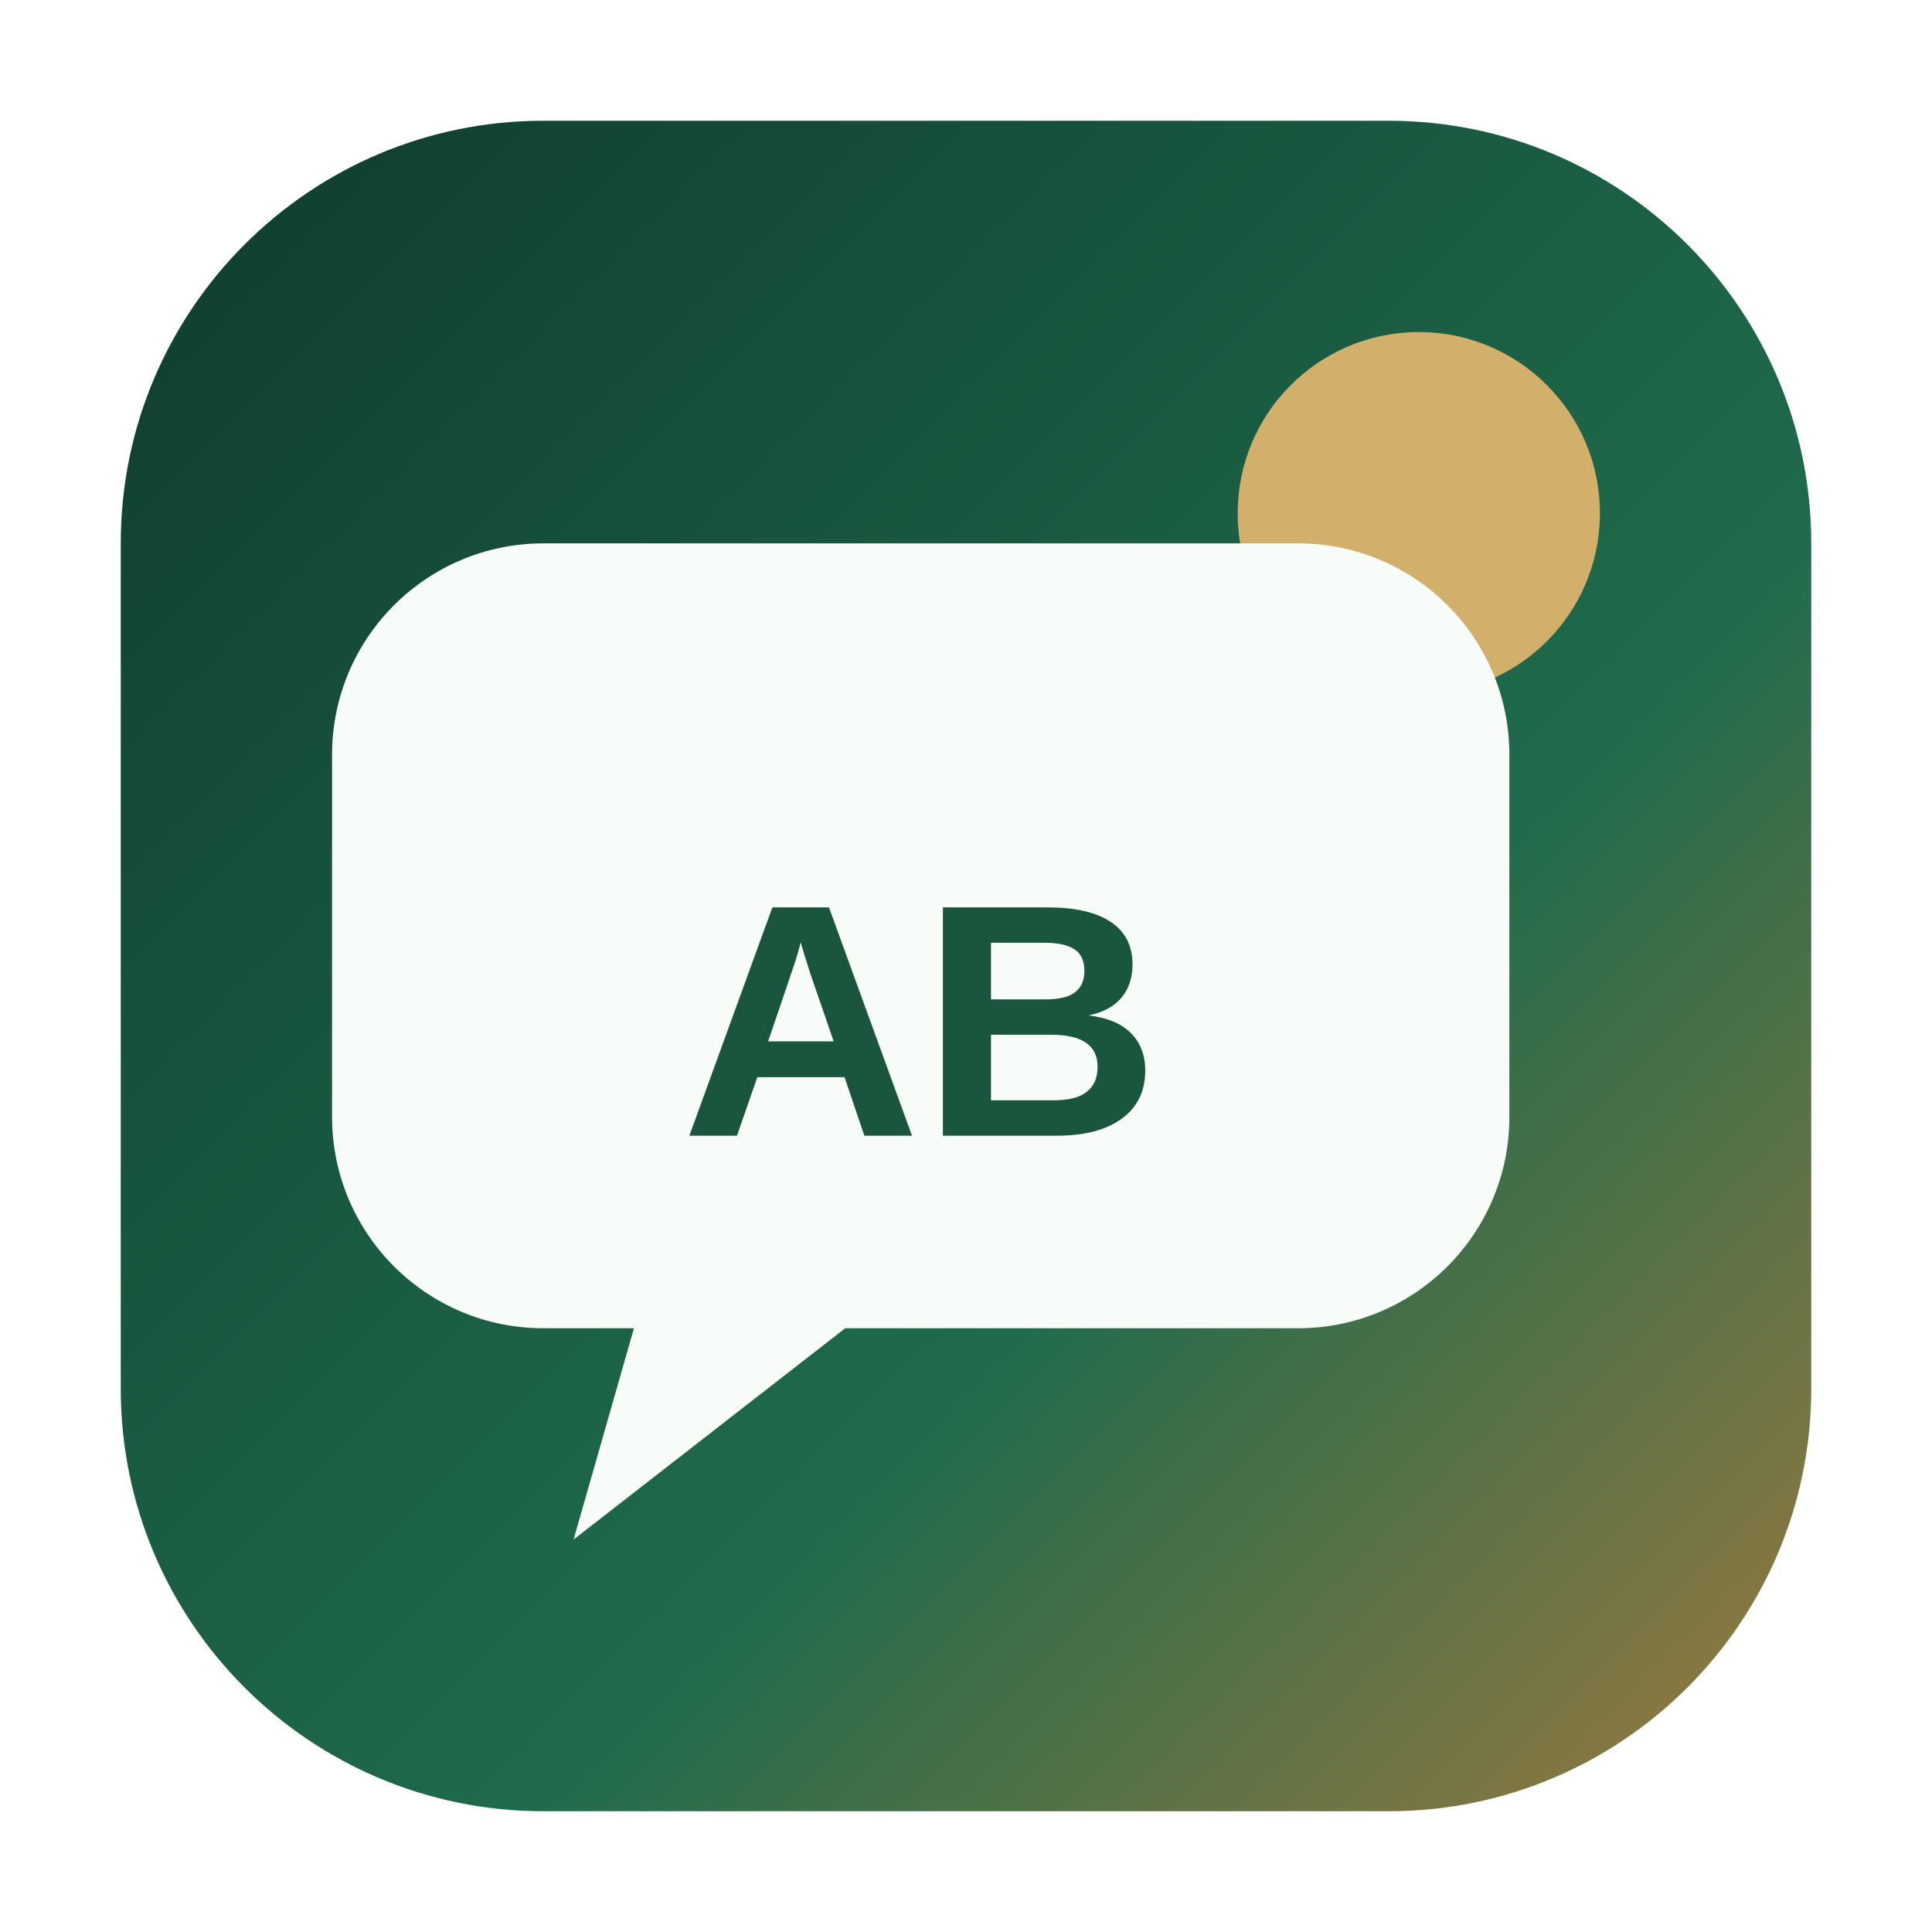
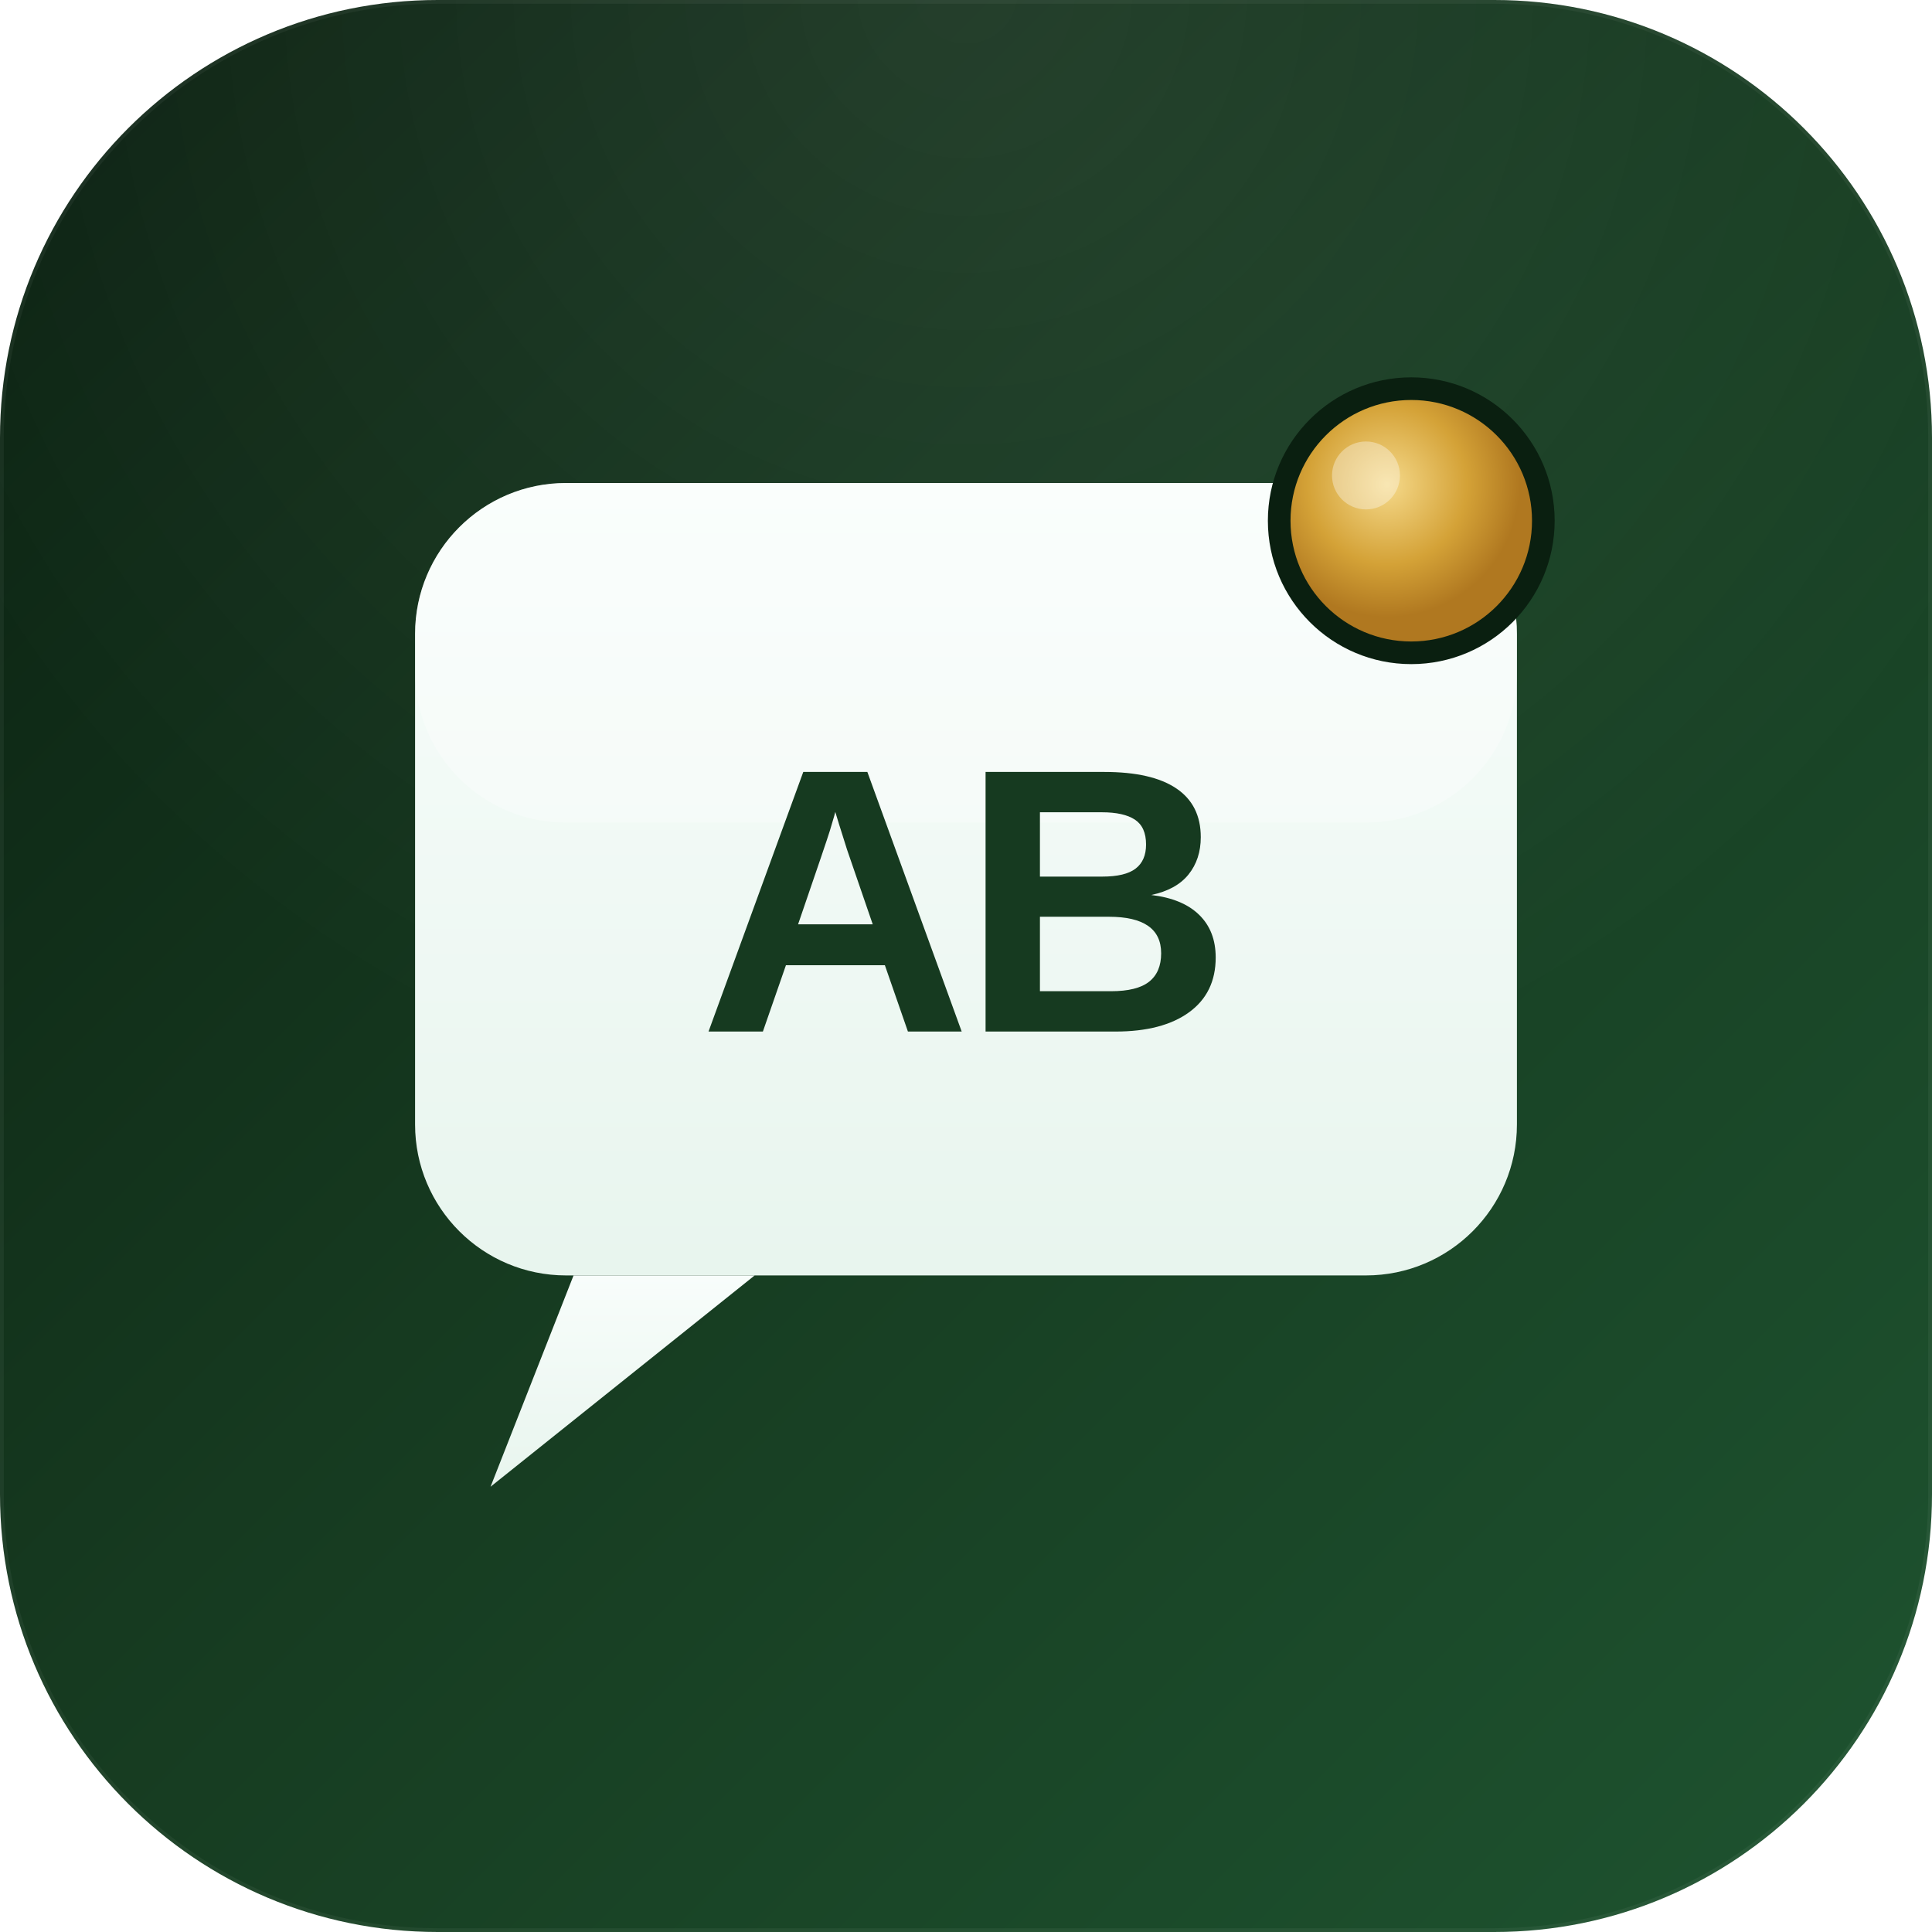
- <svg xmlns="http://www.w3.org/2000/svg" viewBox="0 0 64 64" role="img" aria-label="AB Chat">
+ <svg xmlns="http://www.w3.org/2000/svg" viewBox="0 0 512 512">
  <defs>
-     <linearGradient id="g" x1="0" y1="0" x2="1" y2="1">
-       <stop offset="0" stop-color="#0f3b2d" />
-       <stop offset="0.62" stop-color="#1f6b4c" />
-       <stop offset="1" stop-color="#9d7a3f" />
+     <linearGradient id="bg" x1="0%" y1="0%" x2="100%" y2="100%">
+       <stop offset="0%" stop-color="#0a1f10" />
+       <stop offset="45%" stop-color="#163a20" />
+       <stop offset="100%" stop-color="#1e5430" />
    </linearGradient>
+     <radialGradient id="topshine" cx="50%" cy="0%" r="60%">
+       <stop offset="0%" stop-color="#ffffff" stop-opacity="0.08" />
+       <stop offset="100%" stop-color="#ffffff" stop-opacity="0" />
+     </radialGradient>
+     <linearGradient id="bubble" x1="0%" y1="0%" x2="0%" y2="100%">
+       <stop offset="0%" stop-color="#f8fdfb" />
+       <stop offset="100%" stop-color="#e8f5ee" />
+     </linearGradient>
+     <radialGradient id="goldDot" cx="40%" cy="35%" r="55%">
+       <stop offset="0%" stop-color="#f5d98a" />
+       <stop offset="60%" stop-color="#d4a237" />
+       <stop offset="100%" stop-color="#b07820" />
+     </radialGradient>
  </defs>
-   <rect x="4" y="4" width="56" height="56" rx="14" fill="url(#g)" />
-   <circle cx="47" cy="17" r="6" fill="#d2af6b" />
-   <path d="M18 18h25a7 7 0 0 1 7 7v12a7 7 0 0 1-7 7H28l-9 7 2-7h-3a7 7 0 0 1-7-7V25a7 7 0 0 1 7-7z" fill="#f8fcf9" />
-   <text x="30.5" y="34.5" text-anchor="middle" dominant-baseline="middle" font-size="11" font-family="Arial, sans-serif" font-weight="800" fill="#1a563d">AB</text>
+   <rect width="512" height="512" rx="116" fill="url(#bg)" />
+   <rect width="512" height="512" rx="116" fill="url(#topshine)" />
+   <rect width="512" height="512" rx="116" fill="none" stroke="rgba(255,255,255,0.05)" stroke-width="2" />
+   <rect x="110" y="128" width="292" height="210" rx="40" fill="url(#bubble)" />
+   <path d="M152 338 L130 394 L200 338 Z" fill="url(#bubble)" />
+   <rect x="110" y="128" width="292" height="90" rx="40" fill="rgba(255,255,255,0.30)" />
+   <text x="256" y="245" text-anchor="middle" dominant-baseline="middle" font-size="100" font-family="Arial Black, Arial, sans-serif" font-weight="900" fill="#163a20" letter-spacing="-3">AB</text>
+   <circle cx="374" cy="138" r="38" fill="#0a1f10" />
+   <circle cx="374" cy="138" r="32" fill="url(#goldDot)" />
+   <circle cx="362" cy="126" r="9" fill="rgba(255,255,255,0.35)" />
</svg>
